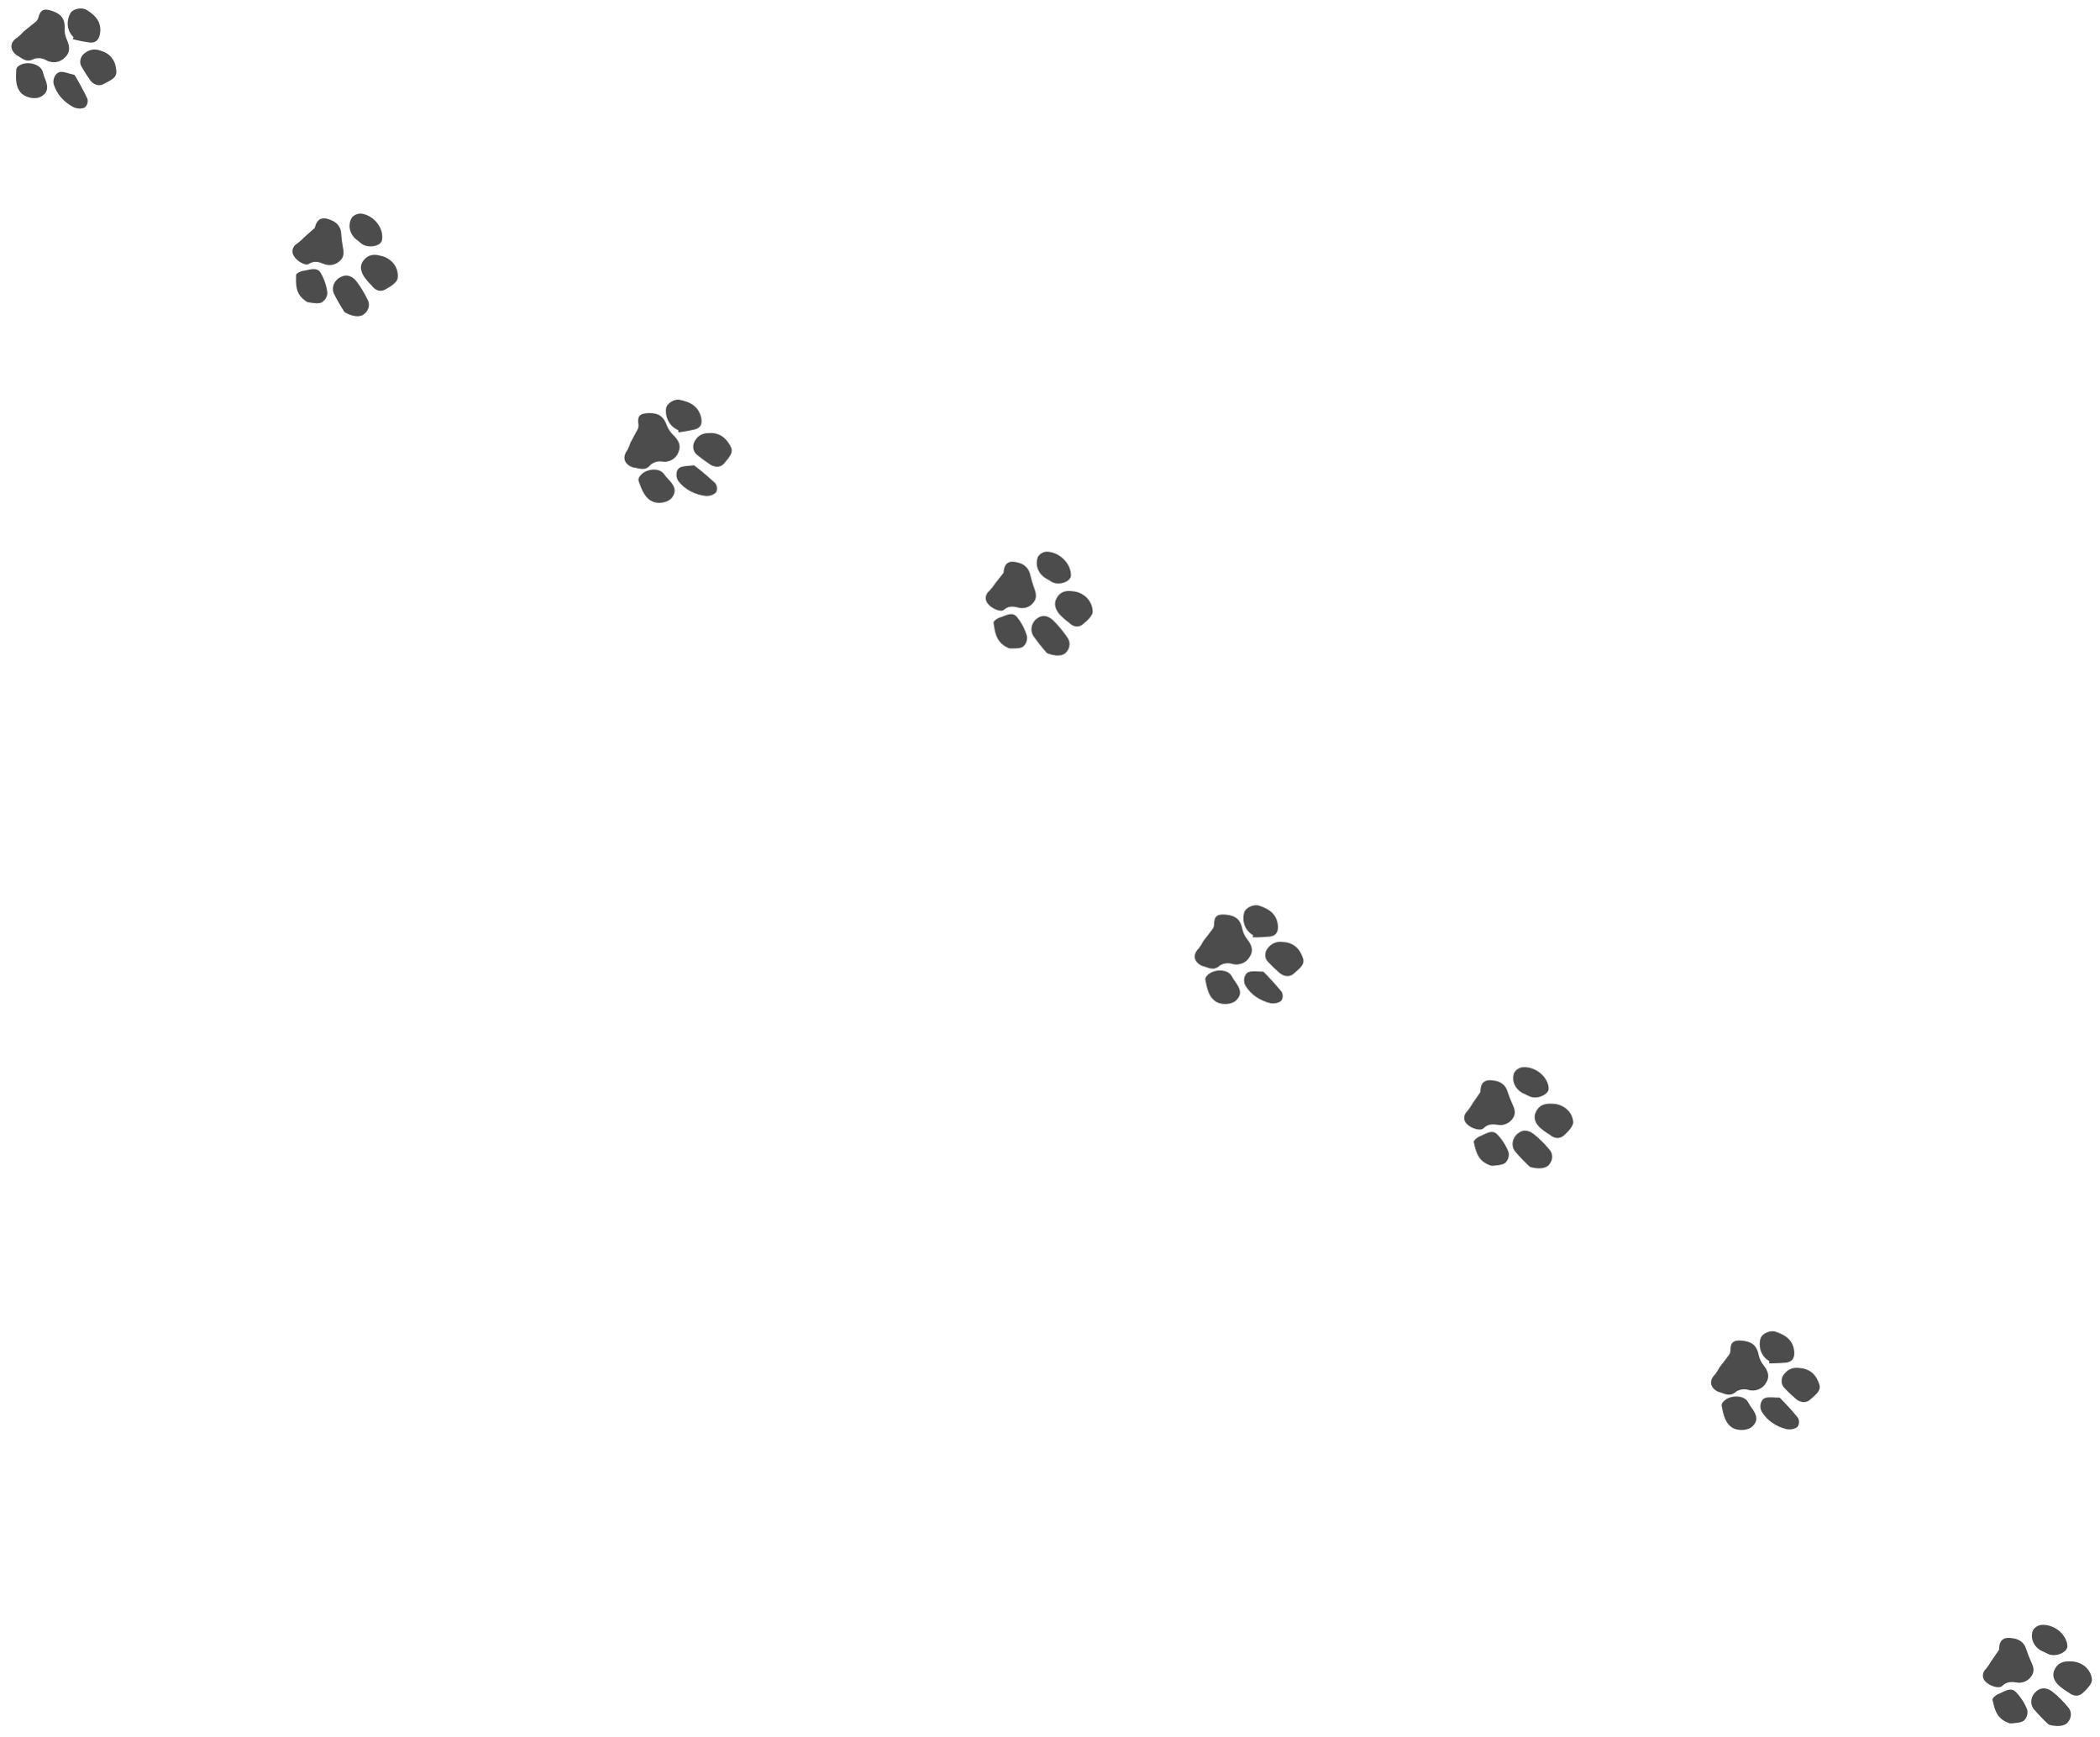
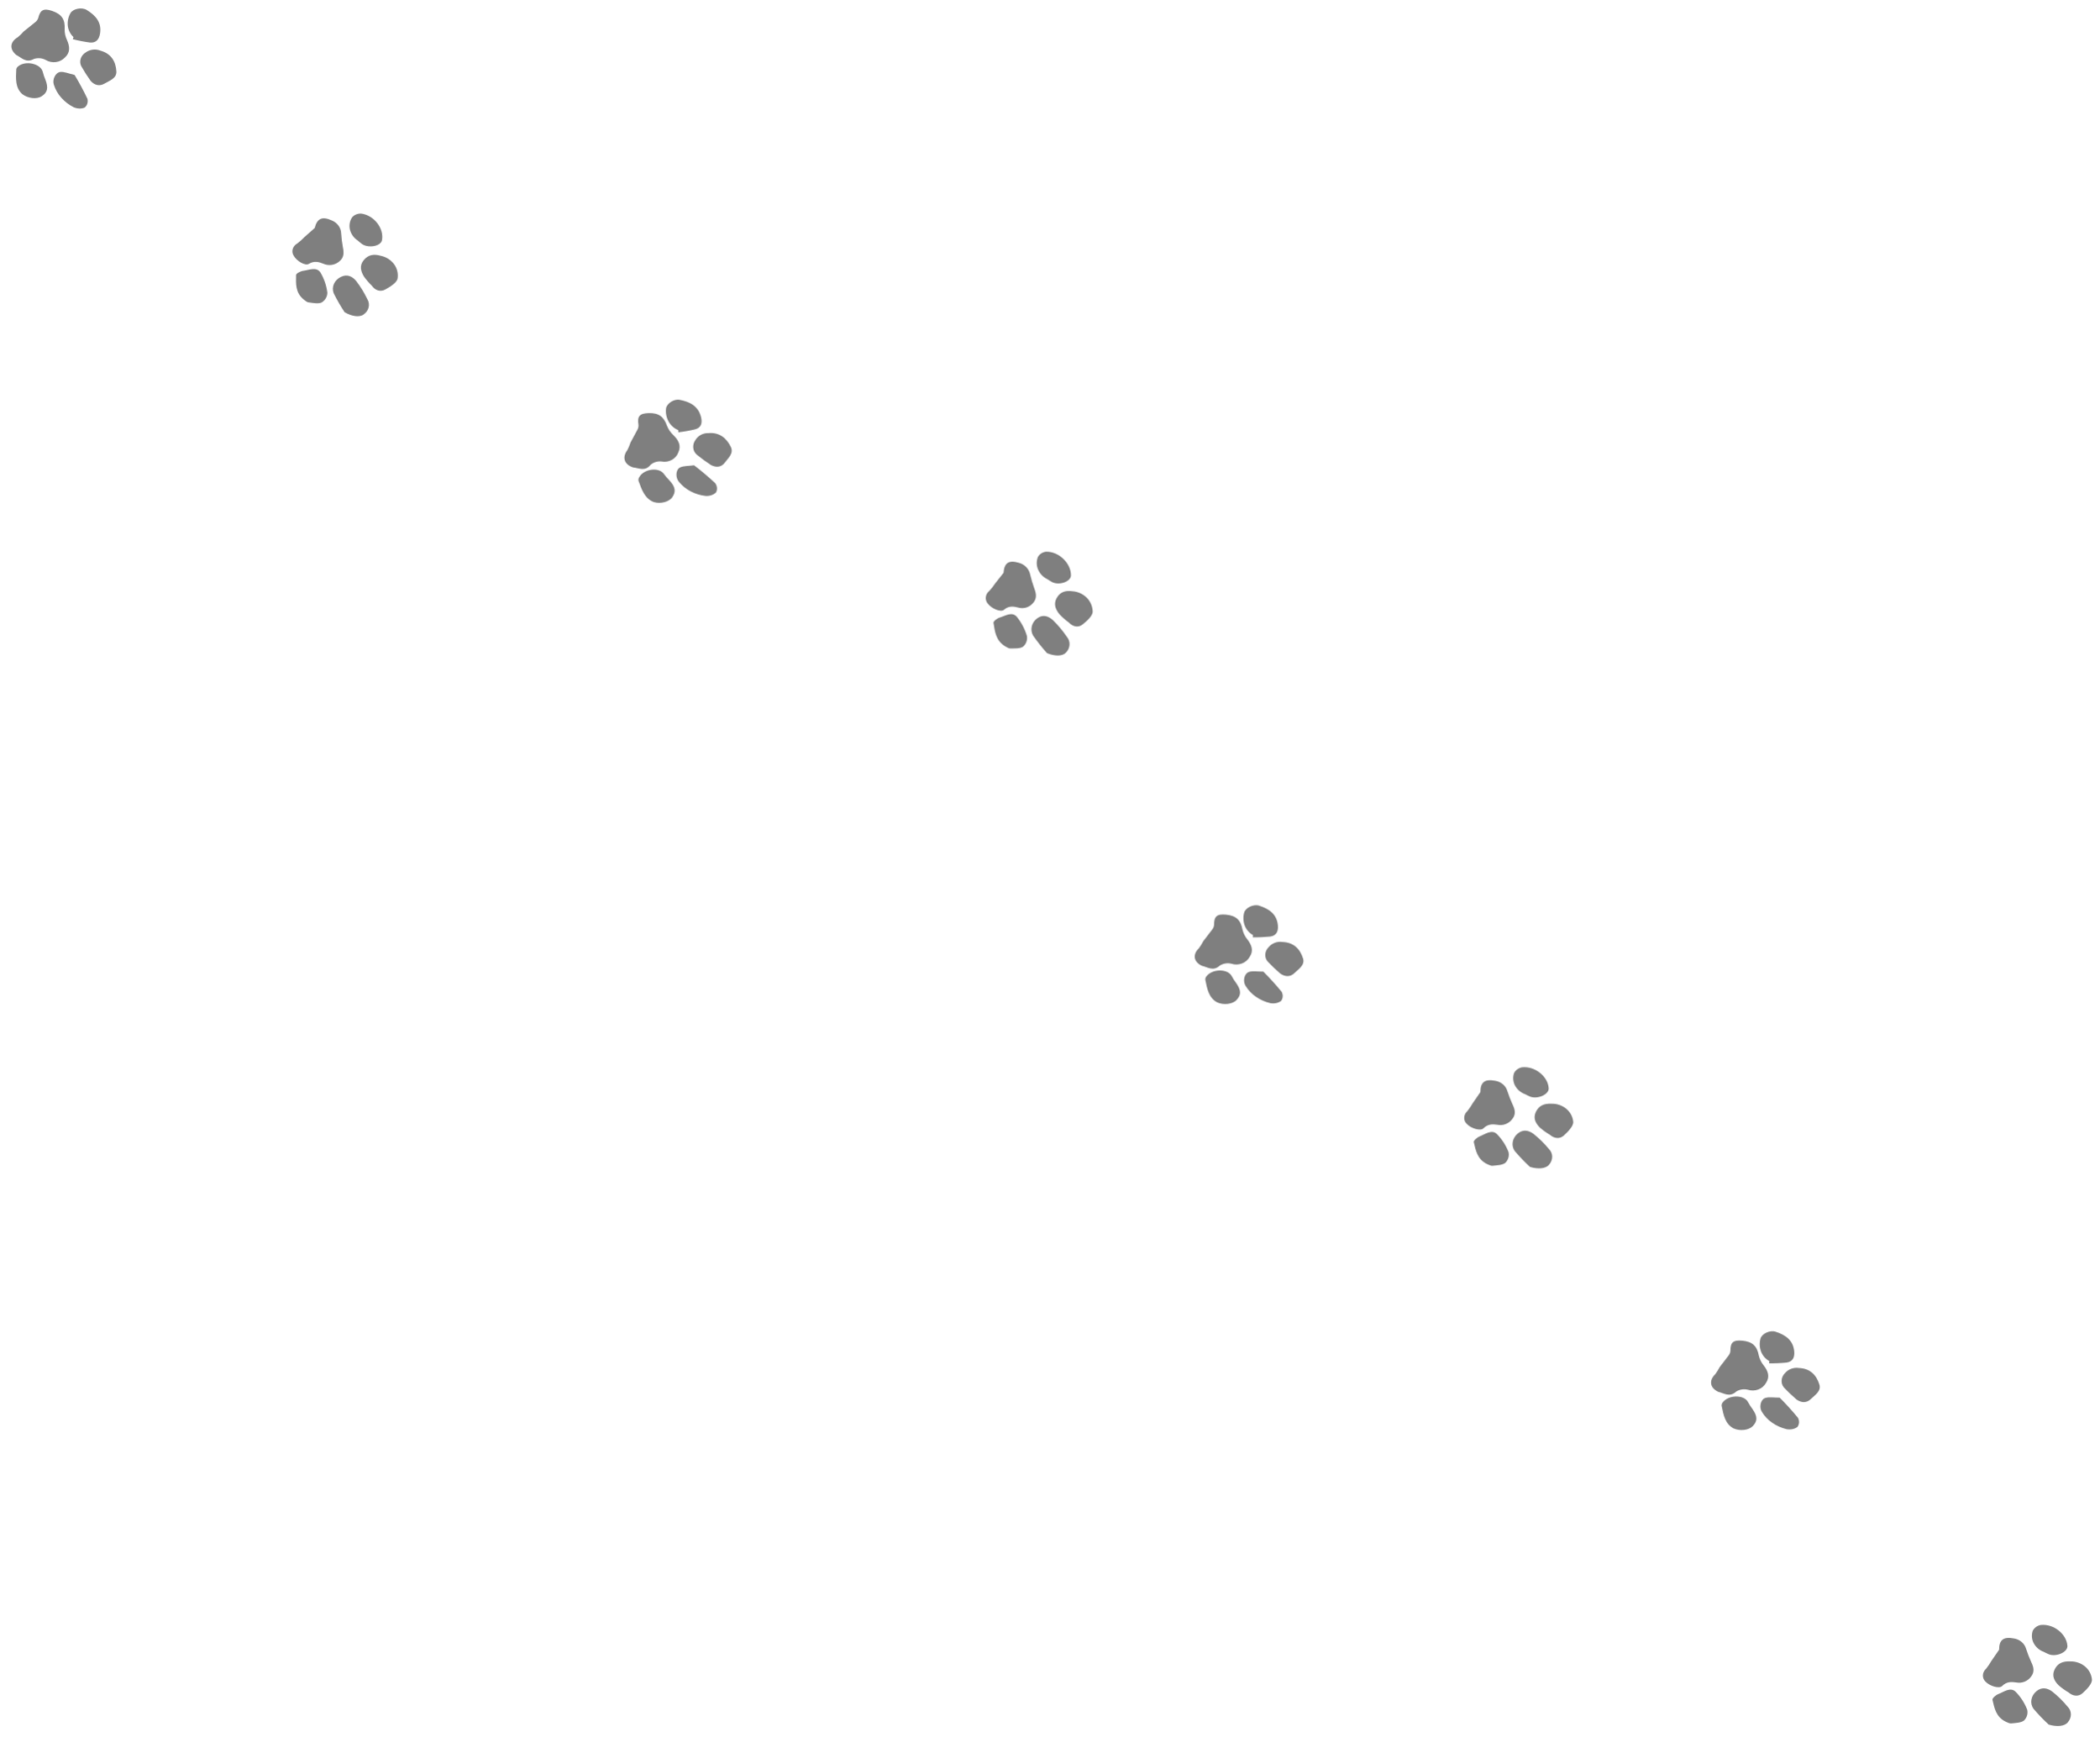
<svg xmlns="http://www.w3.org/2000/svg" width="261" height="216" fill="none">
-   <path d="M184.068 135.804c.002-1.213.524-1.656 1.835-1.403.363.057.695.206.963.432.267.226.46.52.556.851.183.566.398 1.121.646 1.662.294.611.454 1.205-.04 1.821-.203.275-.487.49-.813.616a1.82 1.82 0 0 1-1.014.091c-.624-.095-1.213-.107-1.753.44-.377.376-1.578.002-2.091-.567a1.006 1.006 0 0 1-.304-.787 1.09 1.09 0 0 1 .116-.428c.068-.136.163-.26.28-.365.245-.305.464-.627.654-.963l.965-1.4zm-34.626-15.699c-1.052-.501-1.175-1.415-.374-2.189.207-.278.389-.571.543-.875.362-.5.771-.972 1.126-1.47.129-.168.204-.365.216-.569-.003-1.051.354-1.369 1.489-1.259 1.262.123 1.821.673 2.044 1.85.103.446.31.865.606 1.228.531.683.807 1.397.29 2.169a1.824 1.824 0 0 1-.963.822c-.418.158-.881.17-1.3.033a1.843 1.843 0 0 0-.74-.036 1.843 1.843 0 0 0-.696.255c-.836.767-1.518.206-2.241.041zm43.26 21.008a8.4 8.4 0 0 1-1.217-.871c-.54-.538-.904-1.18-.515-1.982.389-.801 1.047-1.046 1.938-1.006a2.795 2.795 0 0 1 1.833.622c.498.413.807.988.868 1.616.057.52-.644 1.243-1.166 1.715-.521.471-1.202.374-1.741-.094zm-2.47 4a22.54 22.54 0 0 1-1.896-1.979 1.496 1.496 0 0 1-.248-1.13c.07-.401.293-.774.628-1.048.687-.572 1.396-.369 1.965.052.701.56 1.338 1.187 1.901 1.872.259.249.405.585.411.944.005.359-.13.717-.381 1.005-.424.522-1.395.576-2.38.284zm-31.045-24.045a19.658 19.658 0 0 1-1.582-1.511 1.237 1.237 0 0 1-.285-.881c.022-.322.165-.635.403-.881.207-.249.481-.442.789-.557.309-.116.641-.149.957-.097 1.407.053 2.183.887 2.547 2.051.259.83-.566 1.322-1.069 1.815-.503.493-1.15.488-1.76.061zm25.742 23.705c-1.262-.601-1.437-1.715-1.685-2.749-.042-.182.433-.604.754-.719.666-.255 1.477-.913 2.138-.265a6.633 6.633 0 0 1 1.425 2.21c.059.233.055.477-.011.711a1.502 1.502 0 0 1-.369.634c-.368.302-1.046.313-1.598.374-.233.028-.486-.14-.654-.196zm4.694-8.705a2.3 2.3 0 0 1-1.248-1.069 1.964 1.964 0 0 1-.125-1.55c.09-.183.227-.344.4-.47.172-.127.376-.214.593-.255 1.618-.174 3.227 1.144 3.315 2.599.061.754-1.325 1.392-2.264 1.064a7.772 7.772 0 0 1-.671-.319zm58.937 69.085c.002-1.213.525-1.656 1.836-1.404.362.057.695.207.962.433.268.226.46.52.556.85.183.567.398 1.122.646 1.663.295.611.454 1.204-.04 1.821-.203.275-.486.49-.813.616a1.819 1.819 0 0 1-1.014.09c-.623-.094-1.213-.106-1.753.441-.377.376-1.577.002-2.091-.567a1.029 1.029 0 0 1-.238-.36 1.03 1.03 0 0 1-.066-.427c.009-.147.048-.293.116-.429s.163-.26.28-.364c.245-.305.464-.627.654-.964l.965-1.399zm8.634 5.309a8.324 8.324 0 0 1-1.217-.871c-.54-.538-.904-1.18-.515-1.982.389-.801 1.047-1.046 1.938-1.006a2.798 2.798 0 0 1 1.834.622c.498.413.806.988.867 1.616.057.521-.643 1.243-1.165 1.715-.522.471-1.203.375-1.742-.094zm-2.469 3.999a22.412 22.412 0 0 1-1.897-1.979 1.497 1.497 0 0 1-.248-1.129c.07-.402.294-.775.628-1.048.688-.573 1.396-.37 1.965.051a12.75 12.75 0 0 1 1.901 1.872c.259.249.405.585.411.945.006.359-.13.716-.38 1.004-.425.522-1.396.577-2.38.284zm-5.306-.341c-1.261-.6-1.437-1.714-1.685-2.748-.042-.182.434-.604.754-.719.667-.255 1.478-.913 2.138-.265a6.613 6.613 0 0 1 1.425 2.209c.059.233.055.477-.011.712a1.498 1.498 0 0 1-.369.634c-.368.301-1.046.313-1.598.374-.233.027-.485-.14-.654-.197zm4.697-8.703a2.299 2.299 0 0 1-1.249-1.069 1.961 1.961 0 0 1-.125-1.549c.09-.184.227-.345.4-.471.172-.126.376-.214.593-.255 1.618-.173 3.227 1.144 3.315 2.599.062.754-1.325 1.392-2.264 1.064a7.615 7.615 0 0 1-.67-.319zm-97.036-84.592a34.733 34.733 0 0 1 2.275 2.509c.099.191.144.394.131.593a1.012 1.012 0 0 1-.205.549 1.574 1.574 0 0 1-.618.266 1.92 1.92 0 0 1-.721.005 5.26 5.26 0 0 1-1.788-.796 4.433 4.433 0 0 1-1.273-1.339c-.38-.557-.202-1.521.388-1.739.46-.166 1.089-.042 1.811-.048zm-1.285-4.537a2.323 2.323 0 0 1-1.027-1.182 2.607 2.607 0 0 1-.071-1.628c.159-.585 1.155-1.092 1.878-.849 1.217.398 2.199 1.047 2.315 2.478.052.712-.176 1.238-.943 1.358-.729.073-1.456.104-2.178.093l.026-.27zm-4.455 8.362c-1.044-.555-1.253-1.684-1.477-2.814a.61.61 0 0 1 .125-.405c.73-.988 2.692-.993 3.171-.026.155.291.334.568.534.829.635.91.654 1.494.043 2.132-.483.509-1.59.652-2.396.284zm62.301 48.432c-1.051-.501-1.175-1.415-.374-2.189.207-.277.389-.57.543-.875.363-.499.771-.971 1.126-1.469.129-.168.204-.366.216-.569-.003-1.051.354-1.37 1.489-1.26 1.262.124 1.821.673 2.045 1.85a3 3 0 0 0 .606 1.228c.531.684.806 1.398.289 2.17a1.817 1.817 0 0 1-.963.822 1.964 1.964 0 0 1-1.299.032 1.867 1.867 0 0 0-1.436.22c-.837.767-1.519.206-2.242.04zm9.745.963a19.485 19.485 0 0 1-1.582-1.511 1.233 1.233 0 0 1-.284-.88 1.41 1.41 0 0 1 .402-.882 1.903 1.903 0 0 1 1.746-.654c1.407.054 2.183.888 2.547 2.051.259.831-.566 1.322-1.069 1.815-.503.493-1.149.489-1.76.061zm-2.107-.241a34.538 34.538 0 0 1 2.276 2.509c.099.19.144.394.131.592a1.024 1.024 0 0 1-.205.549c-.176.129-.387.22-.619.267a1.94 1.94 0 0 1-.721.005 5.26 5.26 0 0 1-1.788-.796 4.456 4.456 0 0 1-1.273-1.339c-.38-.557-.201-1.522.388-1.74.46-.166 1.089-.041 1.811-.047zm-1.285-4.539a2.321 2.321 0 0 1-1.027-1.181 2.608 2.608 0 0 1-.071-1.628c.16-.585 1.155-1.092 1.879-.849 1.216.398 2.198 1.046 2.314 2.477.052.713-.176 1.239-.943 1.358a18.96 18.96 0 0 1-2.178.094l.026-.271zm-4.455 8.362c-1.044-.555-1.253-1.684-1.477-2.814a.606.606 0 0 1 .126-.405c.73-.988 2.691-.993 3.17-.026.156.291.334.568.534.829.636.91.655 1.494.044 2.132-.484.509-1.591.652-2.397.284zM39.13 28.347c.298-1.178.914-1.486 2.126-.936.338.14.624.362.829.644.204.282.319.612.332.956.038.592.112 1.181.22 1.764.136.662.146 1.276-.484 1.76a1.861 1.861 0 0 1-1.948.26c-.582-.237-1.151-.386-1.81.02-.458.277-1.532-.365-1.891-1.038a1 1 0 0 1-.103-.835c.044-.14.118-.273.217-.389.1-.116.222-.214.361-.288.313-.24.605-.502.872-.784l1.279-1.134zm7.087 7.164a8.136 8.136 0 0 1-.969-1.128c-.392-.649-.589-1.357-.015-2.045s1.273-.772 2.128-.526a2.759 2.759 0 0 1 1.628 1.031c.383.517.542 1.147.448 1.771-.072.52-.93 1.057-1.552 1.394-.622.337-1.26.084-1.668-.497zM42.84 38.82a22.184 22.184 0 0 1-1.357-2.363 1.5 1.5 0 0 1 .036-1.155c.166-.373.475-.684.866-.871.808-.396 1.446-.034 1.896.507a12.55 12.55 0 0 1 1.388 2.26c.19.303.25.663.168 1.013-.083.35-.302.666-.615.887-.54.409-1.497.236-2.381-.278zm-5.067-1.564c-1.079-.877-.977-2-.964-3.06.003-.188.568-.487.908-.524.71-.092 1.658-.543 2.14.24a6.53 6.53 0 0 1 .844 2.478c0 .24-.064.476-.185.688a1.53 1.53 0 0 1-.513.53c-.432.207-1.093.06-1.644-.009-.233-.027-.437-.249-.586-.343zm6.689-7.36a2.26 2.26 0 0 1-.95-1.328 1.963 1.963 0 0 1 .257-1.534 1.31 1.31 0 0 1 .503-.364c.199-.082.418-.12.639-.11 1.613.21 2.853 1.863 2.583 3.296-.125.747-1.628 1.044-2.459.507a7.348 7.348 0 0 1-.573-.467zM2.035 6.845c-.898-.731-.794-1.648.172-2.213a6.12 6.12 0 0 0 .742-.723c.474-.401.986-.765 1.453-1.165a1.05 1.05 0 0 0 .35-.502c.253-1.022.678-1.248 1.753-.877 1.196.414 1.604 1.077 1.533 2.272-.01.458.089.913.288 1.334.348.787.441 1.545-.25 2.174a1.85 1.85 0 0 1-1.136.574 1.96 1.96 0 0 1-1.27-.27 1.862 1.862 0 0 0-1.448-.121c-1 .55-1.525-.154-2.187-.483zm9.227 3.203a19.344 19.344 0 0 1-1.167-1.835 1.228 1.228 0 0 1-.06-.922c.1-.308.315-.578.607-.762a1.92 1.92 0 0 1 1.855-.229c1.353.38 1.903 1.37 1.971 2.585.049.867-.872 1.152-1.482 1.514-.609.361-1.236.206-1.724-.35zm-1.986-.726a33.914 33.914 0 0 1 1.596 2.967c.05.208.043.415-.018.605s-.175.357-.333.486a1.59 1.59 0 0 1-.666.114 1.925 1.925 0 0 1-.702-.162 5.191 5.191 0 0 1-1.541-1.19 4.372 4.372 0 0 1-.909-1.596c-.232-.63.177-1.525.803-1.6.487-.053 1.067.214 1.77.376zM9.14 4.617a2.284 2.284 0 0 1-.708-1.387 2.613 2.613 0 0 1 .329-1.597c.298-.531 1.39-.791 2.032-.387 1.084.67 1.879 1.528 1.641 2.944-.123.704-.473 1.162-1.248 1.1a18.895 18.895 0 0 1-2.137-.417l.09-.256zM2.767 11.7c-.878-.782-.805-1.927-.746-3.077a.62.62 0 0 1 .221-.363c.95-.79 2.857-.338 3.085.712.08.319.186.63.316.93.395 1.031.27 1.603-.48 2.08-.594.382-1.704.263-2.396-.282zm122.009 59.534c.088-1.226.633-1.624 1.904-1.246.352.091.668.273.915.527.247.253.415.568.487.912.139.59.311 1.17.516 1.74.246.645.361 1.26-.168 1.837a1.753 1.753 0 0 1-1.846.543c-.606-.154-1.184-.221-1.754.281-.397.345-1.551-.146-2.015-.769a1.06 1.06 0 0 1-.243-.824c.019-.148.068-.291.144-.422.077-.132.179-.248.301-.342a7.05 7.05 0 0 0 .712-.913l1.047-1.324zm8.111 6.173a8.462 8.462 0 0 1-1.134-.994c-.493-.595-.805-1.278-.366-2.052.439-.773 1.103-.959 1.976-.835a2.778 2.778 0 0 1 1.758.8c.46.464.723 1.075.738 1.715.019.531-.72 1.196-1.267 1.624-.546.428-1.208.266-1.705-.258zm-2.711 3.811a23.487 23.487 0 0 1-1.723-2.178 1.575 1.575 0 0 1-.164-1.165c.098-.4.344-.755.692-1 .716-.514 1.398-.243 1.928.236a13.246 13.246 0 0 1 1.735 2.07 1.4 1.4 0 0 1 .337.993c-.02.364-.178.712-.445.98-.454.488-1.413.452-2.36.064zm-5.187-.839c-1.198-.726-1.291-1.868-1.462-2.936-.028-.188.469-.57.792-.656.673-.196 1.517-.785 2.121-.068a6.96 6.96 0 0 1 1.243 2.367 1.438 1.438 0 0 1-.469 1.324c-.383.27-1.05.218-1.597.228-.231.006-.467-.187-.628-.26zm5.23-8.359a2.37 2.37 0 0 1-1.151-1.197 2.05 2.05 0 0 1-.013-1.577c.102-.177.248-.327.427-.438a1.39 1.39 0 0 1 .601-.203c1.602-.023 3.09 1.46 3.074 2.938.006.768-1.402 1.283-2.301.863a7.648 7.648 0 0 1-.637-.385zm-51.51-13.896c-1.109-.365-1.374-1.264-.712-2.142.16-.305.29-.621.394-.946.276-.547.6-1.072.87-1.616.1-.185.142-.392.122-.597-.169-1.052.13-1.417 1.258-1.453 1.256-.04 1.89.438 2.293 1.587.172.433.44.826.787 1.15.628.616 1.01 1.294.626 2.134a1.748 1.748 0 0 1-.813.947 1.892 1.892 0 0 1-1.267.201 1.79 1.79 0 0 0-1.371.405c-.698.876-1.454.403-2.188.33zm9.688-.296a20.41 20.41 0 0 1-1.786-1.307 1.3 1.3 0 0 1-.418-.845 1.41 1.41 0 0 1 .256-.934 1.804 1.804 0 0 1 1.606-.88c1.385-.129 2.276.606 2.816 1.723.384.797-.346 1.396-.76 1.954-.415.559-1.049.638-1.714.29zm-2.098.032a35.974 35.974 0 0 1 2.623 2.217c.127.178.203.375.221.576.019.2-.02.398-.114.576-.151.15-.343.27-.563.346-.22.077-.46.11-.705.099a5.286 5.286 0 0 1-1.876-.566 4.624 4.624 0 0 1-1.457-1.175c-.46-.508-.437-1.497.106-1.791.423-.226 1.059-.183 1.765-.282zm-1.972-4.376a2.418 2.418 0 0 1-1.19-1.05 2.715 2.715 0 0 1-.328-1.62c.065-.606.96-1.242 1.706-1.092 1.253.24 2.316.763 2.656 2.18.163.706.023 1.262-.71 1.48-.701.168-1.408.293-2.116.376l-.018-.274zm-3.044 8.946c-1.109-.42-1.492-1.523-1.89-2.626a.62.62 0 0 1 .06-.421c.558-1.083 2.478-1.342 3.099-.437.198.272.416.526.653.762.766.828.877 1.41.38 2.128-.394.571-1.455.858-2.302.594z" fill="#000" fill-opacity=".7" />
+   <path d="M184.068 135.804c.002-1.213.524-1.656 1.835-1.403.363.057.695.206.963.432.267.226.46.52.556.851.183.566.398 1.121.646 1.662.294.611.454 1.205-.04 1.821-.203.275-.487.49-.813.616a1.82 1.82 0 0 1-1.014.091c-.624-.095-1.213-.107-1.753.44-.377.376-1.578.002-2.091-.567a1.006 1.006 0 0 1-.304-.787 1.09 1.09 0 0 1 .116-.428c.068-.136.163-.26.28-.365.245-.305.464-.627.654-.963l.965-1.4zm-34.626-15.699c-1.052-.501-1.175-1.415-.374-2.189.207-.278.389-.571.543-.875.362-.5.771-.972 1.126-1.47.129-.168.204-.365.216-.569-.003-1.051.354-1.369 1.489-1.259 1.262.123 1.821.673 2.044 1.85.103.446.31.865.606 1.228.531.683.807 1.397.29 2.169a1.824 1.824 0 0 1-.963.822c-.418.158-.881.17-1.3.033a1.843 1.843 0 0 0-.74-.036 1.843 1.843 0 0 0-.696.255c-.836.767-1.518.206-2.241.041zm43.26 21.008a8.4 8.4 0 0 1-1.217-.871c-.54-.538-.904-1.18-.515-1.982.389-.801 1.047-1.046 1.938-1.006a2.795 2.795 0 0 1 1.833.622c.498.413.807.988.868 1.616.057.52-.644 1.243-1.166 1.715-.521.471-1.202.374-1.741-.094zm-2.47 4a22.54 22.54 0 0 1-1.896-1.979 1.496 1.496 0 0 1-.248-1.13c.07-.401.293-.774.628-1.048.687-.572 1.396-.369 1.965.052.701.56 1.338 1.187 1.901 1.872.259.249.405.585.411.944.005.359-.13.717-.381 1.005-.424.522-1.395.576-2.38.284zm-31.045-24.045a19.658 19.658 0 0 1-1.582-1.511 1.237 1.237 0 0 1-.285-.881c.022-.322.165-.635.403-.881.207-.249.481-.442.789-.557.309-.116.641-.149.957-.097 1.407.053 2.183.887 2.547 2.051.259.83-.566 1.322-1.069 1.815-.503.493-1.15.488-1.76.061zm25.742 23.705c-1.262-.601-1.437-1.715-1.685-2.749-.042-.182.433-.604.754-.719.666-.255 1.477-.913 2.138-.265a6.633 6.633 0 0 1 1.425 2.21c.059.233.055.477-.011.711a1.502 1.502 0 0 1-.369.634c-.368.302-1.046.313-1.598.374-.233.028-.486-.14-.654-.196zm4.694-8.705a2.3 2.3 0 0 1-1.248-1.069 1.964 1.964 0 0 1-.125-1.55c.09-.183.227-.344.4-.47.172-.127.376-.214.593-.255 1.618-.174 3.227 1.144 3.315 2.599.061.754-1.325 1.392-2.264 1.064a7.772 7.772 0 0 1-.671-.319zm58.937 69.085c.002-1.213.525-1.656 1.836-1.404.362.057.695.207.962.433.268.226.46.52.556.85.183.567.398 1.122.646 1.663.295.611.454 1.204-.04 1.821-.203.275-.486.49-.813.616a1.819 1.819 0 0 1-1.014.09c-.623-.094-1.213-.106-1.753.441-.377.376-1.577.002-2.091-.567a1.029 1.029 0 0 1-.238-.36 1.03 1.03 0 0 1-.066-.427c.009-.147.048-.293.116-.429s.163-.26.28-.364c.245-.305.464-.627.654-.964l.965-1.399zm8.634 5.309a8.324 8.324 0 0 1-1.217-.871c-.54-.538-.904-1.18-.515-1.982.389-.801 1.047-1.046 1.938-1.006a2.798 2.798 0 0 1 1.834.622c.498.413.806.988.867 1.616.057.521-.643 1.243-1.165 1.715-.522.471-1.203.375-1.742-.094zm-2.469 3.999a22.412 22.412 0 0 1-1.897-1.979 1.497 1.497 0 0 1-.248-1.129c.07-.402.294-.775.628-1.048.688-.573 1.396-.37 1.965.051a12.75 12.75 0 0 1 1.901 1.872c.259.249.405.585.411.945.006.359-.13.716-.38 1.004-.425.522-1.396.577-2.38.284zm-5.306-.341c-1.261-.6-1.437-1.714-1.685-2.748-.042-.182.434-.604.754-.719.667-.255 1.478-.913 2.138-.265a6.613 6.613 0 0 1 1.425 2.209c.059.233.055.477-.011.712a1.498 1.498 0 0 1-.369.634c-.368.301-1.046.313-1.598.374-.233.027-.485-.14-.654-.197zm4.697-8.703a2.299 2.299 0 0 1-1.249-1.069 1.961 1.961 0 0 1-.125-1.549c.09-.184.227-.345.4-.471.172-.126.376-.214.593-.255 1.618-.173 3.227 1.144 3.315 2.599.062.754-1.325 1.392-2.264 1.064a7.615 7.615 0 0 1-.67-.319zm-97.036-84.592a34.733 34.733 0 0 1 2.275 2.509c.099.191.144.394.131.593a1.012 1.012 0 0 1-.205.549 1.574 1.574 0 0 1-.618.266 1.92 1.92 0 0 1-.721.005 5.26 5.26 0 0 1-1.788-.796 4.433 4.433 0 0 1-1.273-1.339c-.38-.557-.202-1.521.388-1.739.46-.166 1.089-.042 1.811-.048zm-1.285-4.537a2.323 2.323 0 0 1-1.027-1.182 2.607 2.607 0 0 1-.071-1.628c.159-.585 1.155-1.092 1.878-.849 1.217.398 2.199 1.047 2.315 2.478.052.712-.176 1.238-.943 1.358-.729.073-1.456.104-2.178.093l.026-.27zm-4.455 8.362c-1.044-.555-1.253-1.684-1.477-2.814a.61.61 0 0 1 .125-.405c.73-.988 2.692-.993 3.171-.026.155.291.334.568.534.829.635.91.654 1.494.043 2.132-.483.509-1.59.652-2.396.284zm62.301 48.432c-1.051-.501-1.175-1.415-.374-2.189.207-.277.389-.57.543-.875.363-.499.771-.971 1.126-1.469.129-.168.204-.366.216-.569-.003-1.051.354-1.37 1.489-1.26 1.262.124 1.821.673 2.045 1.85a3 3 0 0 0 .606 1.228c.531.684.806 1.398.289 2.17a1.817 1.817 0 0 1-.963.822 1.964 1.964 0 0 1-1.299.032 1.867 1.867 0 0 0-1.436.22c-.837.767-1.519.206-2.242.04zm9.745.963a19.485 19.485 0 0 1-1.582-1.511 1.233 1.233 0 0 1-.284-.88 1.41 1.41 0 0 1 .402-.882 1.903 1.903 0 0 1 1.746-.654c1.407.054 2.183.888 2.547 2.051.259.831-.566 1.322-1.069 1.815-.503.493-1.149.489-1.76.061zm-2.107-.241a34.538 34.538 0 0 1 2.276 2.509c.099.19.144.394.131.592a1.024 1.024 0 0 1-.205.549c-.176.129-.387.22-.619.267a1.94 1.94 0 0 1-.721.005 5.26 5.26 0 0 1-1.788-.796 4.456 4.456 0 0 1-1.273-1.339c-.38-.557-.201-1.522.388-1.74.46-.166 1.089-.041 1.811-.047zm-1.285-4.539a2.321 2.321 0 0 1-1.027-1.181 2.608 2.608 0 0 1-.071-1.628c.16-.585 1.155-1.092 1.879-.849 1.216.398 2.198 1.046 2.314 2.477.052.713-.176 1.239-.943 1.358a18.96 18.96 0 0 1-2.178.094l.026-.271zm-4.455 8.362c-1.044-.555-1.253-1.684-1.477-2.814a.606.606 0 0 1 .126-.405c.73-.988 2.691-.993 3.17-.026.156.291.334.568.534.829.636.91.655 1.494.044 2.132-.484.509-1.591.652-2.397.284zM39.13 28.347c.298-1.178.914-1.486 2.126-.936.338.14.624.362.829.644.204.282.319.612.332.956.038.592.112 1.181.22 1.764.136.662.146 1.276-.484 1.76a1.861 1.861 0 0 1-1.948.26c-.582-.237-1.151-.386-1.81.02-.458.277-1.532-.365-1.891-1.038a1 1 0 0 1-.103-.835c.044-.14.118-.273.217-.389.1-.116.222-.214.361-.288.313-.24.605-.502.872-.784l1.279-1.134zm7.087 7.164a8.136 8.136 0 0 1-.969-1.128c-.392-.649-.589-1.357-.015-2.045s1.273-.772 2.128-.526a2.759 2.759 0 0 1 1.628 1.031c.383.517.542 1.147.448 1.771-.072.52-.93 1.057-1.552 1.394-.622.337-1.26.084-1.668-.497zM42.84 38.82a22.184 22.184 0 0 1-1.357-2.363 1.5 1.5 0 0 1 .036-1.155c.166-.373.475-.684.866-.871.808-.396 1.446-.034 1.896.507a12.55 12.55 0 0 1 1.388 2.26c.19.303.25.663.168 1.013-.083.35-.302.666-.615.887-.54.409-1.497.236-2.381-.278zm-5.067-1.564c-1.079-.877-.977-2-.964-3.06.003-.188.568-.487.908-.524.71-.092 1.658-.543 2.14.24a6.53 6.53 0 0 1 .844 2.478c0 .24-.064.476-.185.688a1.53 1.53 0 0 1-.513.53c-.432.207-1.093.06-1.644-.009-.233-.027-.437-.249-.586-.343zm6.689-7.36a2.26 2.26 0 0 1-.95-1.328 1.963 1.963 0 0 1 .257-1.534 1.31 1.31 0 0 1 .503-.364c.199-.082.418-.12.639-.11 1.613.21 2.853 1.863 2.583 3.296-.125.747-1.628 1.044-2.459.507a7.348 7.348 0 0 1-.573-.467zM2.035 6.845c-.898-.731-.794-1.648.172-2.213a6.12 6.12 0 0 0 .742-.723c.474-.401.986-.765 1.453-1.165a1.05 1.05 0 0 0 .35-.502c.253-1.022.678-1.248 1.753-.877 1.196.414 1.604 1.077 1.533 2.272-.01.458.089.913.288 1.334.348.787.441 1.545-.25 2.174a1.85 1.85 0 0 1-1.136.574 1.96 1.96 0 0 1-1.27-.27 1.862 1.862 0 0 0-1.448-.121c-1 .55-1.525-.154-2.187-.483zm9.227 3.203a19.344 19.344 0 0 1-1.167-1.835 1.228 1.228 0 0 1-.06-.922c.1-.308.315-.578.607-.762a1.92 1.92 0 0 1 1.855-.229c1.353.38 1.903 1.37 1.971 2.585.049.867-.872 1.152-1.482 1.514-.609.361-1.236.206-1.724-.35zm-1.986-.726a33.914 33.914 0 0 1 1.596 2.967c.05.208.043.415-.018.605s-.175.357-.333.486a1.59 1.59 0 0 1-.666.114 1.925 1.925 0 0 1-.702-.162 5.191 5.191 0 0 1-1.541-1.19 4.372 4.372 0 0 1-.909-1.596c-.232-.63.177-1.525.803-1.6.487-.053 1.067.214 1.77.376zM9.14 4.617a2.284 2.284 0 0 1-.708-1.387 2.613 2.613 0 0 1 .329-1.597c.298-.531 1.39-.791 2.032-.387 1.084.67 1.879 1.528 1.641 2.944-.123.704-.473 1.162-1.248 1.1a18.895 18.895 0 0 1-2.137-.417l.09-.256zM2.767 11.7c-.878-.782-.805-1.927-.746-3.077a.62.62 0 0 1 .221-.363c.95-.79 2.857-.338 3.085.712.08.319.186.63.316.93.395 1.031.27 1.603-.48 2.08-.594.382-1.704.263-2.396-.282zm122.009 59.534c.088-1.226.633-1.624 1.904-1.246.352.091.668.273.915.527.247.253.415.568.487.912.139.59.311 1.17.516 1.74.246.645.361 1.26-.168 1.837a1.753 1.753 0 0 1-1.846.543c-.606-.154-1.184-.221-1.754.281-.397.345-1.551-.146-2.015-.769a1.06 1.06 0 0 1-.243-.824c.019-.148.068-.291.144-.422.077-.132.179-.248.301-.342a7.05 7.05 0 0 0 .712-.913l1.047-1.324zm8.111 6.173a8.462 8.462 0 0 1-1.134-.994c-.493-.595-.805-1.278-.366-2.052.439-.773 1.103-.959 1.976-.835a2.778 2.778 0 0 1 1.758.8c.46.464.723 1.075.738 1.715.019.531-.72 1.196-1.267 1.624-.546.428-1.208.266-1.705-.258zm-2.711 3.811a23.487 23.487 0 0 1-1.723-2.178 1.575 1.575 0 0 1-.164-1.165c.098-.4.344-.755.692-1 .716-.514 1.398-.243 1.928.236a13.246 13.246 0 0 1 1.735 2.07 1.4 1.4 0 0 1 .337.993c-.02.364-.178.712-.445.98-.454.488-1.413.452-2.36.064zm-5.187-.839c-1.198-.726-1.291-1.868-1.462-2.936-.028-.188.469-.57.792-.656.673-.196 1.517-.785 2.121-.068a6.96 6.96 0 0 1 1.243 2.367 1.438 1.438 0 0 1-.469 1.324c-.383.27-1.05.218-1.597.228-.231.006-.467-.187-.628-.26zm5.23-8.359a2.37 2.37 0 0 1-1.151-1.197 2.05 2.05 0 0 1-.013-1.577c.102-.177.248-.327.427-.438a1.39 1.39 0 0 1 .601-.203c1.602-.023 3.09 1.46 3.074 2.938.006.768-1.402 1.283-2.301.863a7.648 7.648 0 0 1-.637-.385zm-51.51-13.896c-1.109-.365-1.374-1.264-.712-2.142.16-.305.29-.621.394-.946.276-.547.6-1.072.87-1.616.1-.185.142-.392.122-.597-.169-1.052.13-1.417 1.258-1.453 1.256-.04 1.89.438 2.293 1.587.172.433.44.826.787 1.15.628.616 1.01 1.294.626 2.134a1.748 1.748 0 0 1-.813.947 1.892 1.892 0 0 1-1.267.201 1.79 1.79 0 0 0-1.371.405c-.698.876-1.454.403-2.188.33zm9.688-.296a20.41 20.41 0 0 1-1.786-1.307 1.3 1.3 0 0 1-.418-.845 1.41 1.41 0 0 1 .256-.934 1.804 1.804 0 0 1 1.606-.88c1.385-.129 2.276.606 2.816 1.723.384.797-.346 1.396-.76 1.954-.415.559-1.049.638-1.714.29zm-2.098.032a35.974 35.974 0 0 1 2.623 2.217c.127.178.203.375.221.576.019.2-.02.398-.114.576-.151.15-.343.27-.563.346-.22.077-.46.11-.705.099a5.286 5.286 0 0 1-1.876-.566 4.624 4.624 0 0 1-1.457-1.175c-.46-.508-.437-1.497.106-1.791.423-.226 1.059-.183 1.765-.282zm-1.972-4.376a2.418 2.418 0 0 1-1.19-1.05 2.715 2.715 0 0 1-.328-1.62c.065-.606.96-1.242 1.706-1.092 1.253.24 2.316.763 2.656 2.18.163.706.023 1.262-.71 1.48-.701.168-1.408.293-2.116.376l-.018-.274zm-3.044 8.946c-1.109-.42-1.492-1.523-1.89-2.626a.62.62 0 0 1 .06-.421c.558-1.083 2.478-1.342 3.099-.437.198.272.416.526.653.762.766.828.877 1.41.38 2.128-.394.571-1.455.858-2.302.594z" fill="#000" fill-opacity=".5" />
</svg>
